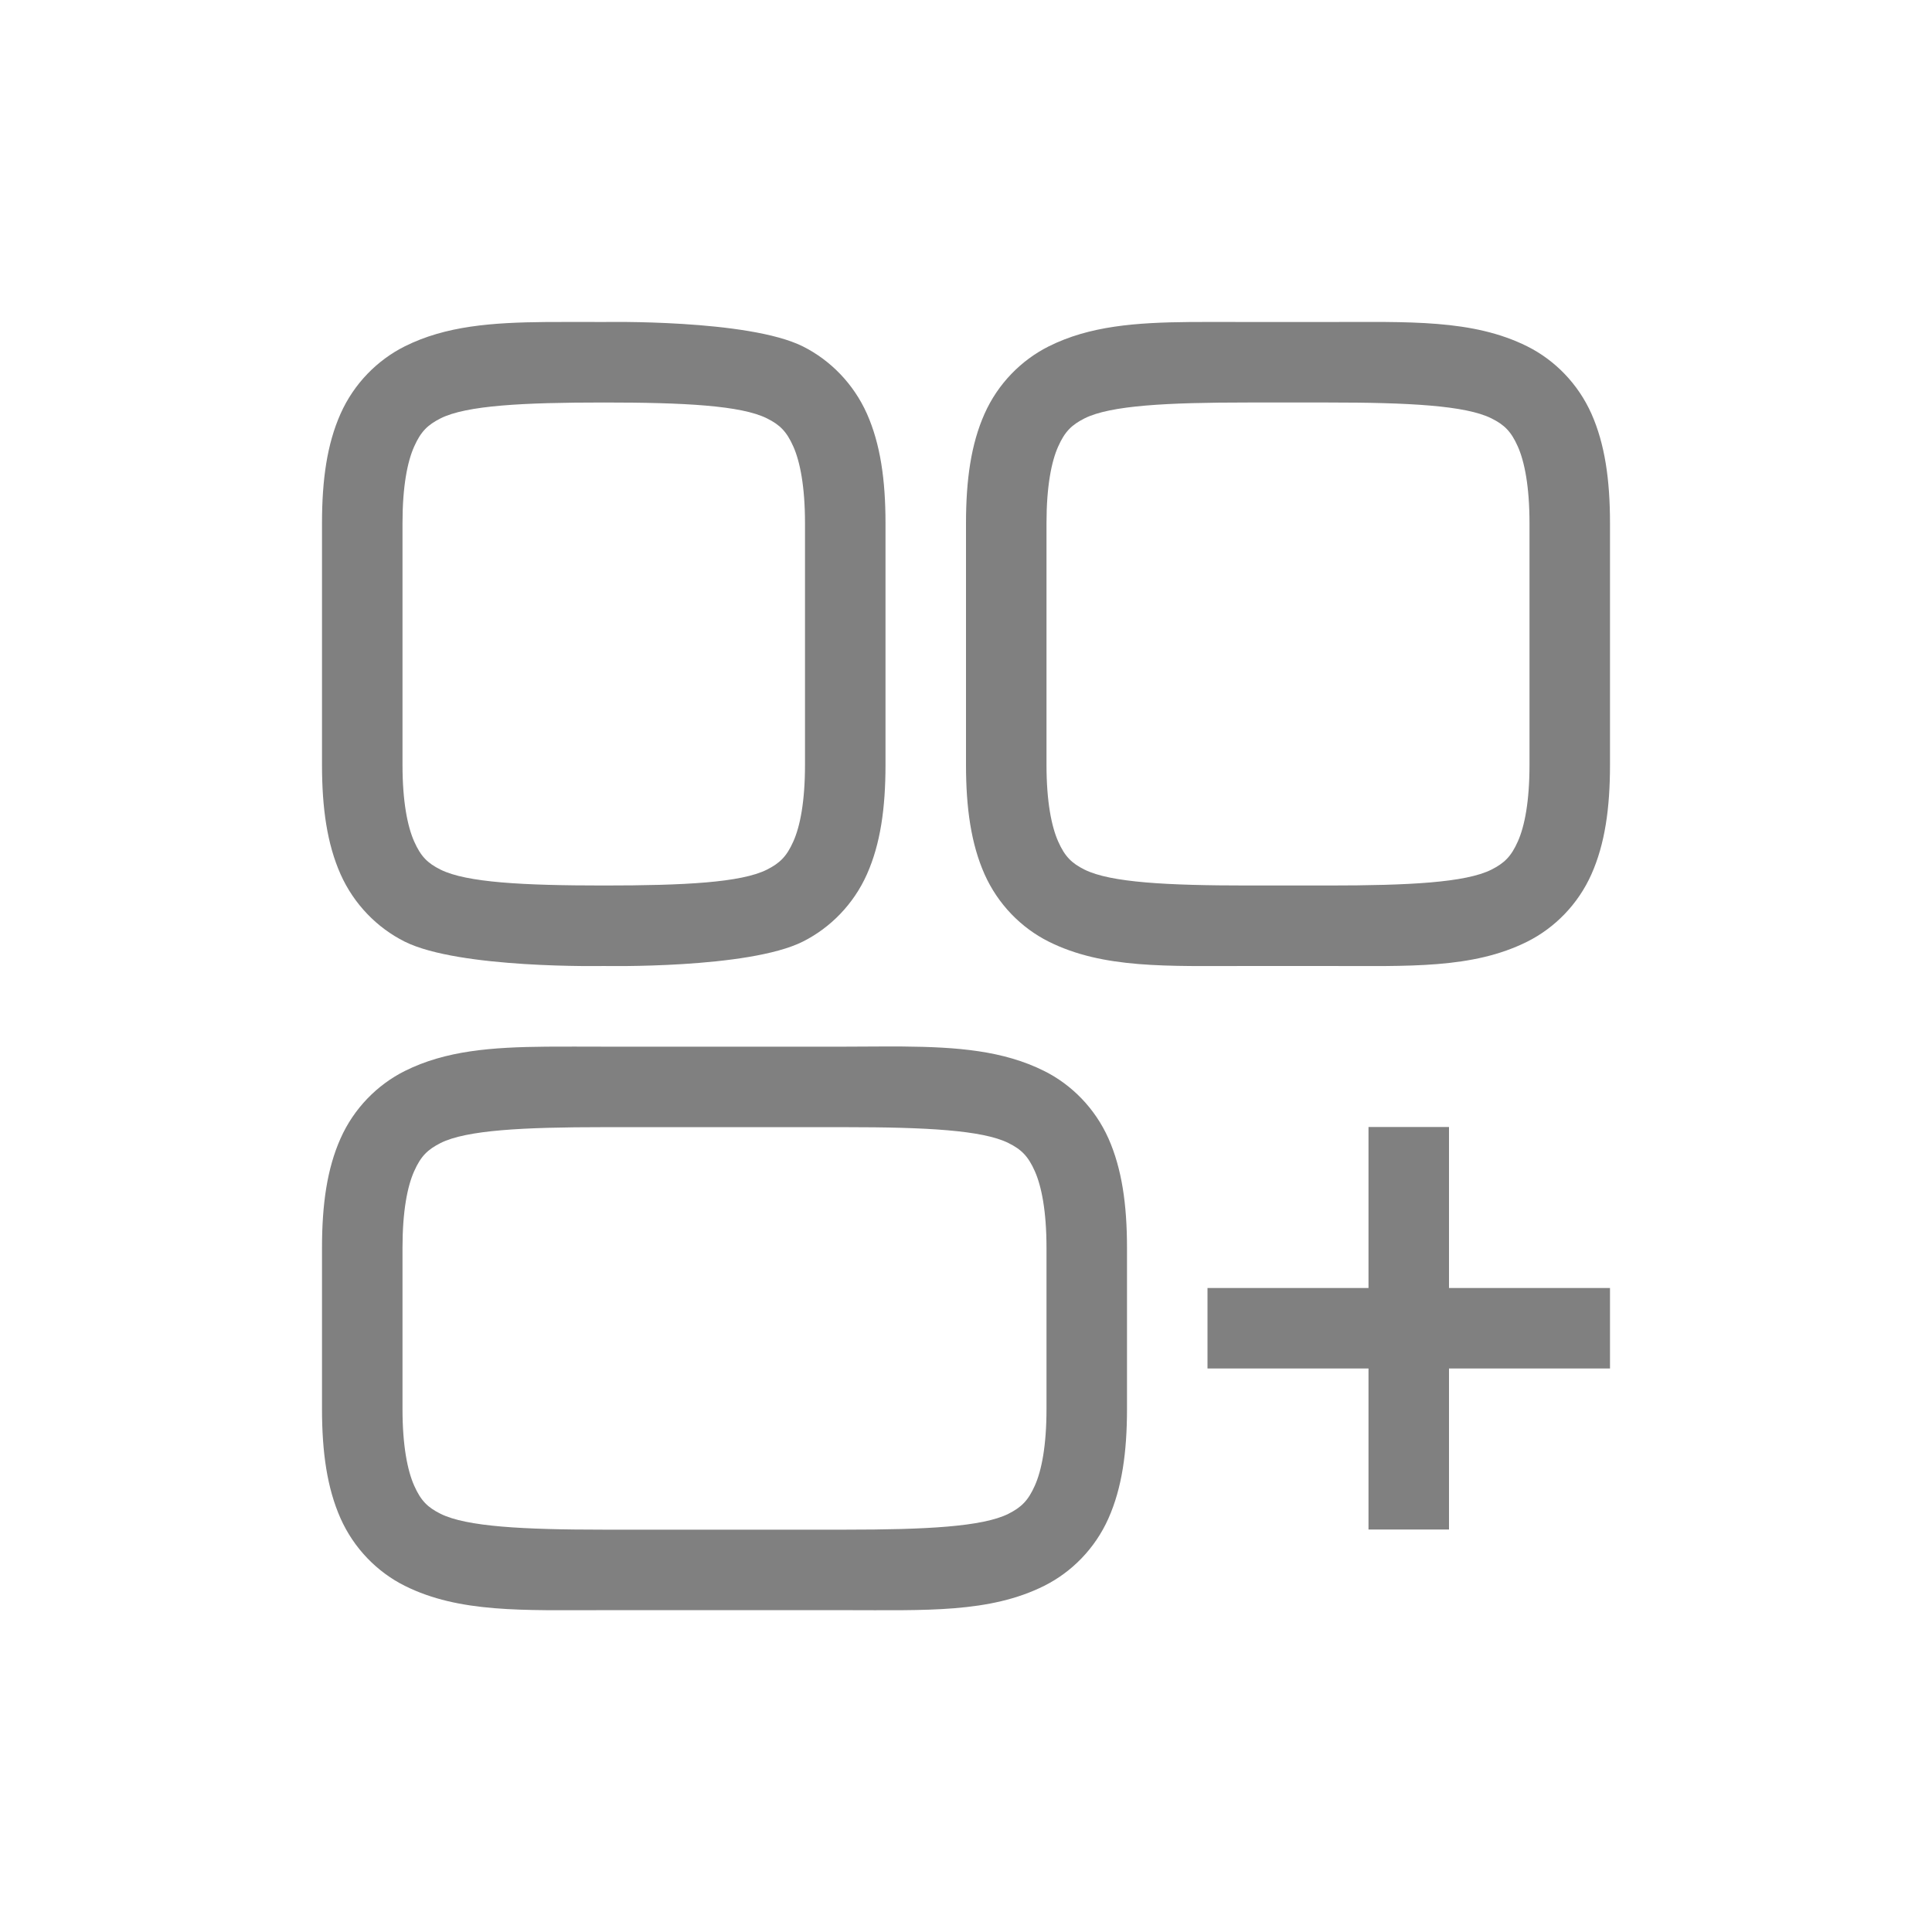
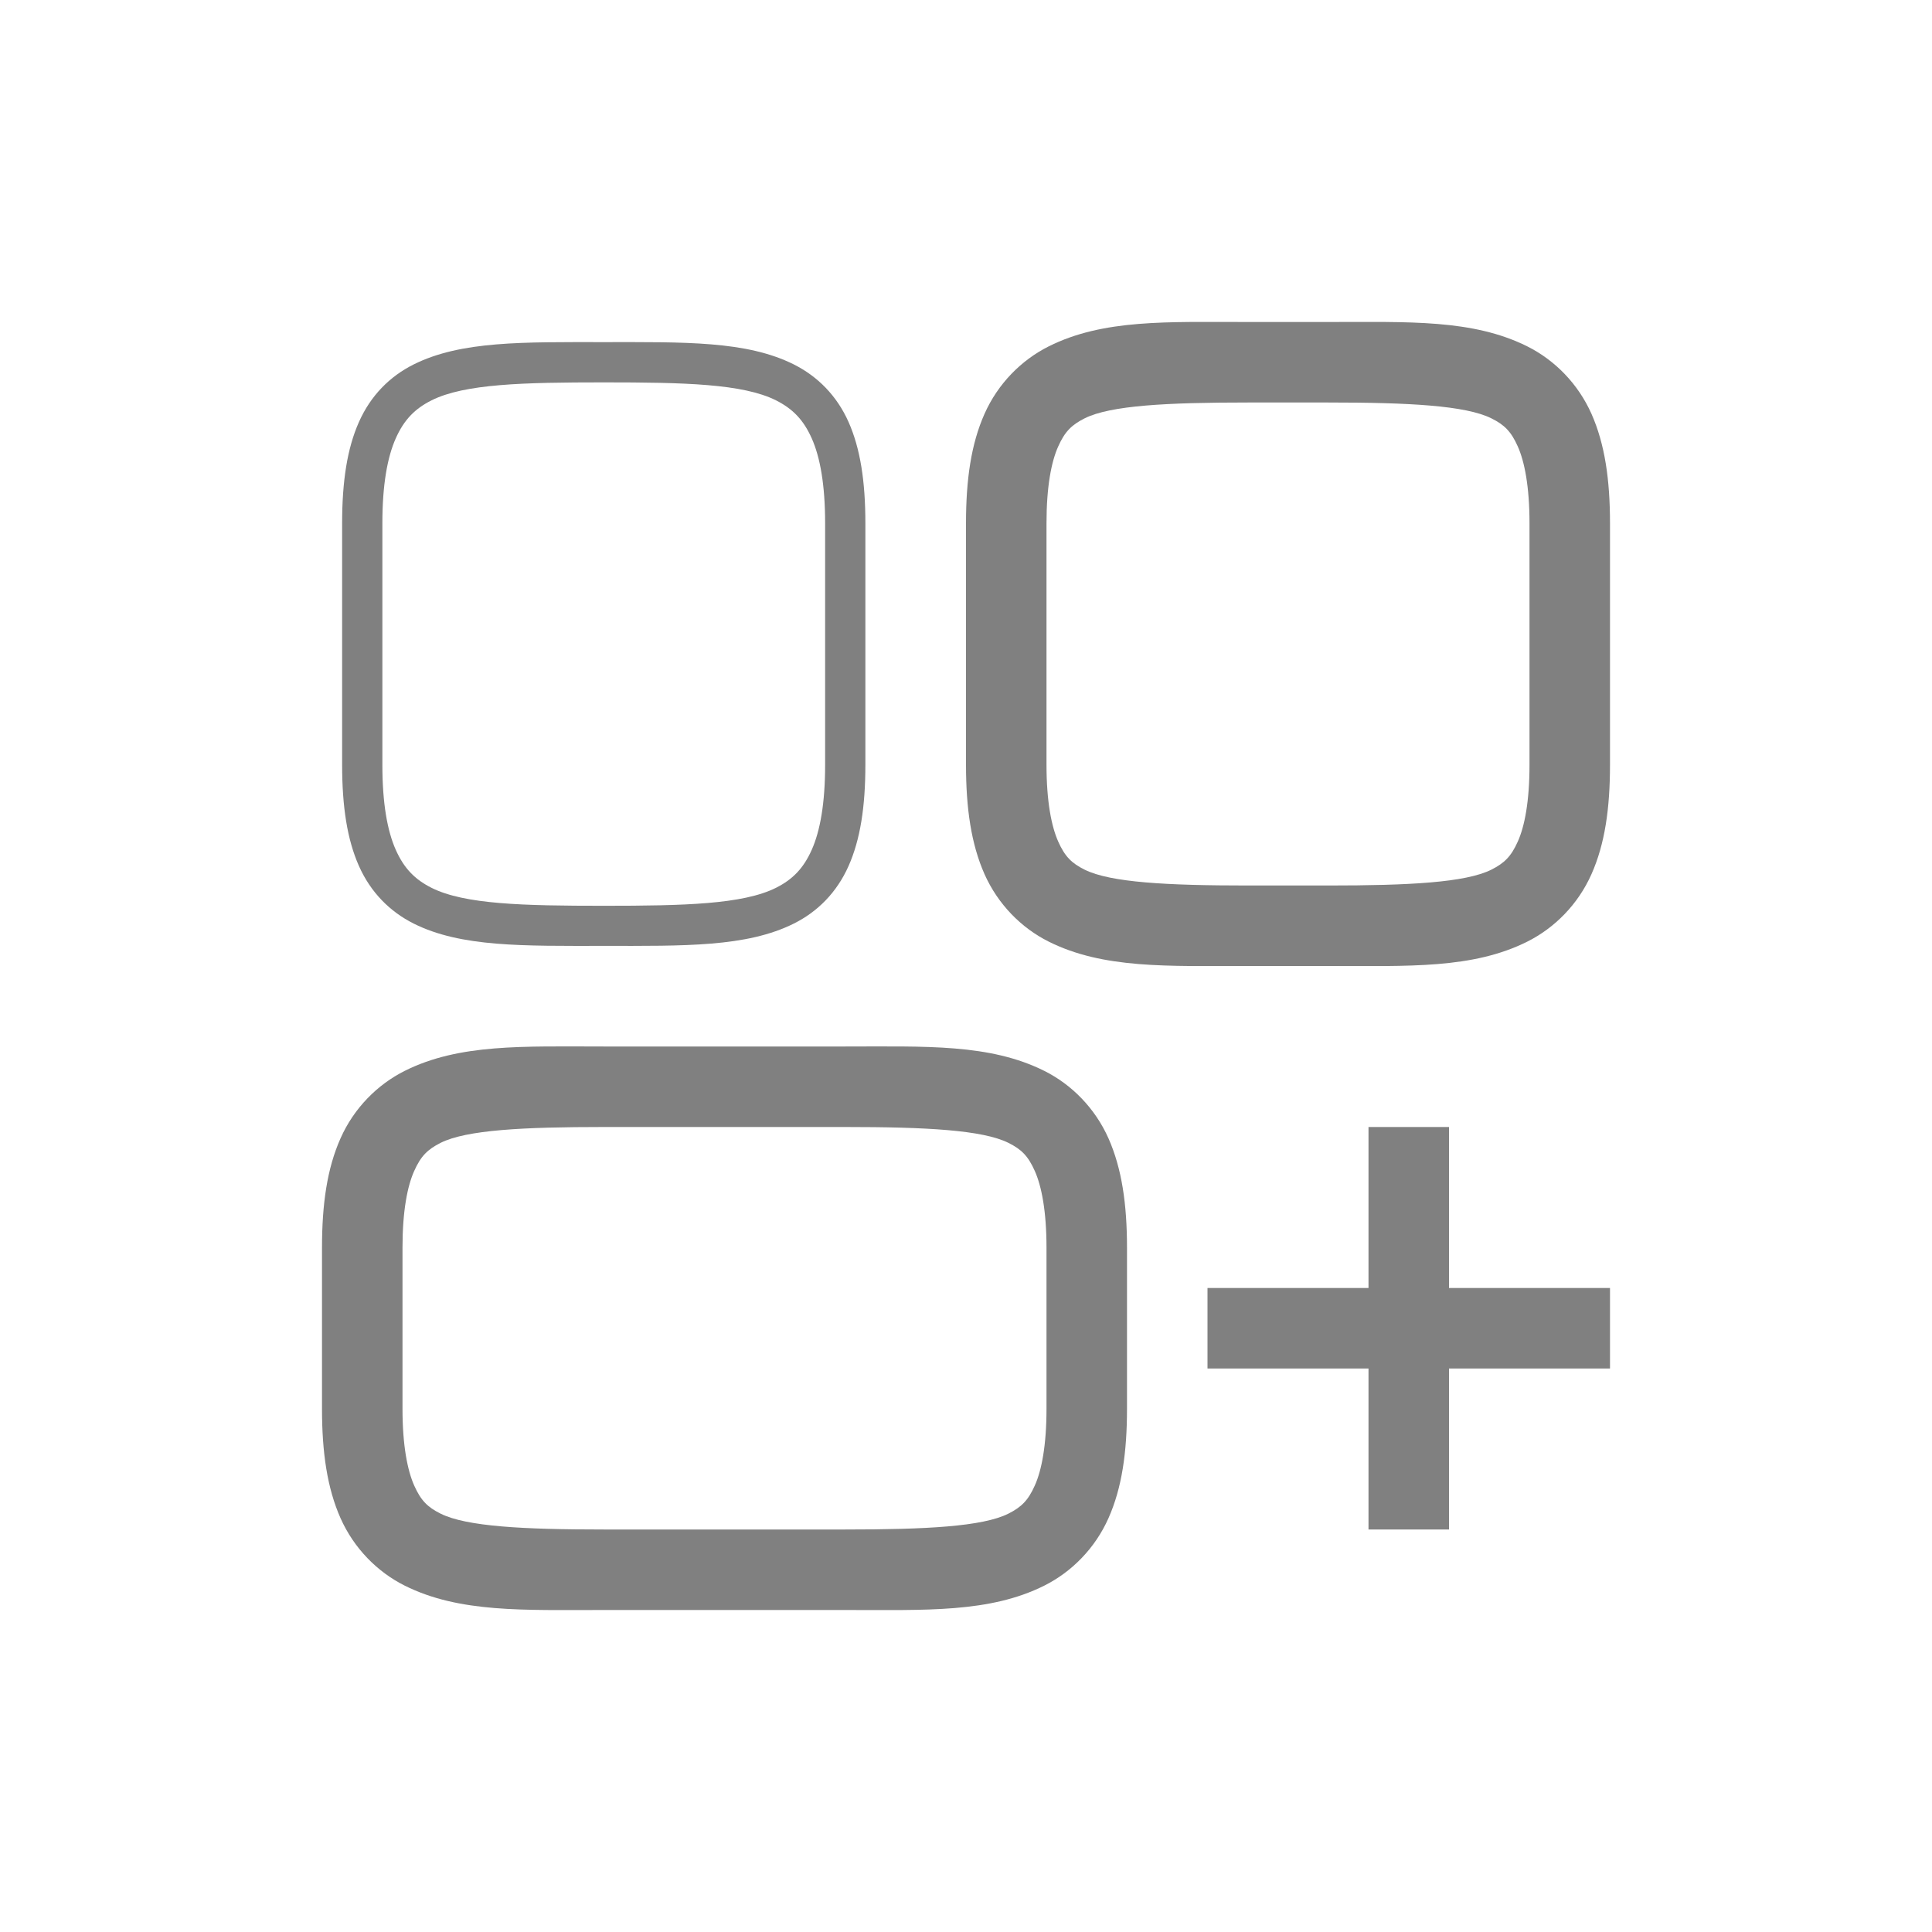
- <svg xmlns="http://www.w3.org/2000/svg" version="1.1" viewBox="0 0 24 24">
-   <path d="m6.787 4c-0.677 0.006-1.251 0.048-1.76 0.303-0.339 0.17-0.63 0.462-0.797 0.838-0.167 0.375-0.23 0.818-0.23 1.359v3c0 0.542 0.064 0.984 0.23 1.359 0.167 0.375 0.457 0.668 0.797 0.838 0.679 0.339 2.473 0.303 2.473 0.303s1.794 0.037 2.473-0.303c0.339-0.17 0.63-0.462 0.797-0.838s0.23-0.818 0.23-1.359v-3c0-0.542-0.064-0.984-0.23-1.359-0.167-0.375-0.457-0.668-0.797-0.838-0.679-0.339-2.473-0.303-2.473-0.303s-0.487-0.002-0.713 0zm8 0c-0.677 0.006-1.251 0.048-1.76 0.303-0.339 0.17-0.63 0.462-0.797 0.838-0.167 0.375-0.23 0.818-0.23 1.359v3c0 0.542 0.064 0.984 0.23 1.359 0.167 0.375 0.457 0.668 0.797 0.838 0.679 0.339 1.473 0.303 2.473 0.303h1c1 0 1.794 0.037 2.473-0.303 0.339-0.17 0.63-0.462 0.797-0.838s0.23-0.818 0.23-1.359v-3c0-0.542-0.064-0.984-0.23-1.359-0.167-0.375-0.457-0.668-0.797-0.838-0.679-0.339-1.473-0.303-2.473-0.303h-1c-0.25 0-0.487-0.002-0.713 0zm-7.287 1c1 0 1.706 0.037 2.027 0.197 0.161 0.08 0.245 0.163 0.328 0.35s0.145 0.495 0.145 0.953v3c0 0.458-0.061 0.766-0.145 0.953-0.083 0.187-0.168 0.269-0.328 0.35-0.321 0.161-1.027 0.197-2.027 0.197s-1.706-0.037-2.027-0.197c-0.161-0.08-0.245-0.163-0.328-0.35-0.083-0.187-0.145-0.495-0.145-0.953v-3c0-0.458 0.061-0.766 0.145-0.953 0.083-0.187 0.168-0.269 0.328-0.35 0.321-0.161 1.027-0.197 2.027-0.197zm8 0h1c1 0 1.706 0.037 2.027 0.197 0.161 0.08 0.245 0.163 0.328 0.35s0.145 0.495 0.145 0.953v3c0 0.458-0.061 0.766-0.145 0.953-0.083 0.187-0.168 0.269-0.328 0.35-0.321 0.161-1.027 0.197-2.027 0.197h-1c-1 0-1.706-0.037-2.027-0.197-0.161-0.08-0.245-0.163-0.328-0.35s-0.145-0.495-0.145-0.953v-3c0-0.458 0.061-0.766 0.145-0.953 0.083-0.187 0.168-0.269 0.328-0.35 0.321-0.161 1.027-0.197 2.027-0.197zm-4.287 8c-0.226-0.002-0.463 2e-3 -0.713 2e-3h-3c-0.25 0-0.487-0.002-0.713 0-0.677 0.006-1.251 0.048-1.76 0.303-0.339 0.17-0.63 0.462-0.797 0.838-0.167 0.375-0.23 0.818-0.23 1.359v2c0 0.542 0.064 0.984 0.23 1.359 0.167 0.375 0.457 0.668 0.797 0.838 0.679 0.339 1.473 0.303 2.473 0.303h3c1 0 1.794 0.037 2.473-0.303 0.339-0.17 0.63-0.462 0.797-0.838s0.23-0.818 0.23-1.359v-2c0-0.542-0.064-0.984-0.23-1.359-0.167-0.375-0.457-0.668-0.797-0.838-0.509-0.255-1.083-0.299-1.76-0.305zm-3.713 1.002h3c1 0 1.706 0.037 2.027 0.197 0.161 0.08 0.245 0.163 0.328 0.35s0.145 0.495 0.145 0.953v2c0 0.458-0.061 0.766-0.145 0.953-0.083 0.187-0.168 0.269-0.328 0.35-0.321 0.161-1.027 0.197-2.027 0.197h-3c-1 0-1.706-0.037-2.027-0.197-0.161-0.08-0.245-0.163-0.328-0.35-0.083-0.187-0.145-0.495-0.145-0.953v-2c0-0.458 0.061-0.766 0.145-0.953 0.083-0.187 0.168-0.269 0.328-0.35 0.321-0.161 1.027-0.197 2.027-0.197zm9.5-0.002v2h-2v1h2v2h1v-2h2v-1h-2v-2z" color="#000000" fill="#808080" style="-inkscape-stroke:none" />
+ <svg xmlns="http://www.w3.org/2000/svg" version="1.1" width="24" height="24" viewBox="0 0 24 24" id="svg4">
+   <defs id="defs8" />
+   <path d="m 17,14 v 2 h -2 v 1 h 2 v 2 h 1 v -2 h 2 v -1 h -2 v -2 z" color="#000000" fill="#808080" stroke-width="0.913" id="path2" />
+   <path style="color:#000000;fill:#808080;-inkscape-stroke:none" d="m 15.5,4 c -1,0 -1.794,-0.037 -2.473,0.303 -0.339,0.17 -0.63,0.462 -0.797,0.838 -0.167,0.375 -0.23,0.818 -0.23,1.359 v 3 c 0,0.542 0.064,0.984 0.23,1.359 0.167,0.375 0.457,0.668 0.797,0.838 0.679,0.339 1.473,0.303 2.473,0.303 h 1 c 1,0 1.794,0.037 2.473,-0.303 0.339,-0.17 0.63,-0.462 0.797,-0.838 0.167,-0.375 0.23,-0.818 0.23,-1.359 v -3 c 0,-0.542 -0.064,-0.984 -0.23,-1.359 -0.167,-0.375 -0.457,-0.668 -0.797,-0.838 -0.679,-0.339 -1.473,-0.303 -2.473,-0.303 z m 0,1 h 1 c 1,0 1.706,0.037 2.027,0.197 0.161,0.08 0.245,0.163 0.328,0.35 0.083,0.187 0.145,0.495 0.145,0.953 v 3 c 0,0.458 -0.061,0.766 -0.145,0.953 -0.083,0.187 -0.168,0.269 -0.328,0.35 -0.321,0.161 -1.027,0.197 -2.027,0.197 h -1 c -1,0 -1.706,-0.037 -2.027,-0.197 -0.161,-0.08 -0.245,-0.163 -0.328,-0.35 -0.083,-0.187 -0.145,-0.495 -0.145,-0.953 v -3 c 0,-0.458 0.061,-0.766 0.145,-0.953 0.083,-0.187 0.168,-0.269 0.328,-0.35 0.321,-0.161 1.027,-0.197 2.027,-0.197 z" id="path1185" />
+   <path style="color:#000000;fill:#808080;-inkscape-stroke:none" d="m 7.5,4.25 c -1,0 -1.772,-0.017 -2.361,0.277 -0.295,0.147 -0.534,0.386 -0.68,0.715 -0.146,0.328 -0.209,0.737 -0.209,1.258 v 3 c 0,0.521 0.063,0.929 0.209,1.258 0.146,0.328 0.385,0.567 0.68,0.715 0.589,0.295 1.361,0.277 2.361,0.277 1,0 1.772,0.017 2.361,-0.277 0.295,-0.147 0.534,-0.386 0.68,-0.715 0.146,-0.328 0.209,-0.737 0.209,-1.258 v -3 c 0,-0.521 -0.063,-0.929 -0.209,-1.258 -0.146,-0.328 -0.385,-0.567 -0.68,-0.715 -0.589,-0.295 -1.361,-0.277 -2.361,-0.277 z m 0,0.5 c 1,0 1.728,0.017 2.139,0.223 0.205,0.103 0.341,0.239 0.445,0.473 0.104,0.234 0.166,0.576 0.166,1.055 v 3 c 0,0.479 -0.062,0.821 -0.166,1.055 -0.104,0.234 -0.24,0.37 -0.445,0.473 -0.411,0.205 -1.139,0.223 -2.139,0.223 -1,0 -1.728,-0.017 -2.139,-0.223 -0.205,-0.103 -0.341,-0.239 -0.445,-0.473 -0.104,-0.234 -0.166,-0.576 -0.166,-1.055 v -3 c 0,-0.479 0.062,-0.821 0.166,-1.055 0.104,-0.234 0.24,-0.37 0.445,-0.473 0.411,-0.205 1.139,-0.223 2.139,-0.223 z" id="path1928" />
+   <path style="color:#000000;fill:#808080;-inkscape-stroke:none" d="m 7.5,13 c -1,0 -1.794,-0.037 -2.473,0.303 -0.339,0.17 -0.63,0.462 -0.797,0.838 -0.167,0.375 -0.23,0.818 -0.23,1.359 v 2 c 0,0.542 0.064,0.984 0.23,1.359 0.167,0.375 0.457,0.668 0.797,0.838 0.679,0.339 1.473,0.303 2.473,0.303 h 3 c 1,0 1.794,0.037 2.473,-0.303 0.339,-0.17 0.63,-0.462 0.797,-0.838 0.167,-0.375 0.23,-0.818 0.23,-1.359 v -2 c 0,-0.542 -0.064,-0.984 -0.23,-1.359 -0.167,-0.375 -0.457,-0.668 -0.797,-0.838 -0.679,-0.339 -1.473,-0.303 -2.473,-0.303 z m 0,1 h 3 c 1,0 1.706,0.037 2.027,0.197 0.161,0.08 0.245,0.163 0.328,0.35 0.083,0.187 0.145,0.495 0.145,0.953 v 2 c 0,0.458 -0.061,0.766 -0.145,0.953 -0.083,0.187 -0.168,0.269 -0.328,0.35 -0.321,0.161 -1.027,0.197 -2.027,0.197 h -3 c -1,0 -1.706,-0.037 -2.027,-0.197 -0.161,-0.08 -0.245,-0.163 -0.328,-0.35 -0.083,-0.187 -0.145,-0.495 -0.145,-0.953 v -2 c 0,-0.458 0.061,-0.766 0.145,-0.953 0.083,-0.187 0.168,-0.269 0.328,-0.35 0.321,-0.161 1.027,-0.197 2.027,-0.197 z" id="path2276" />
</svg>
